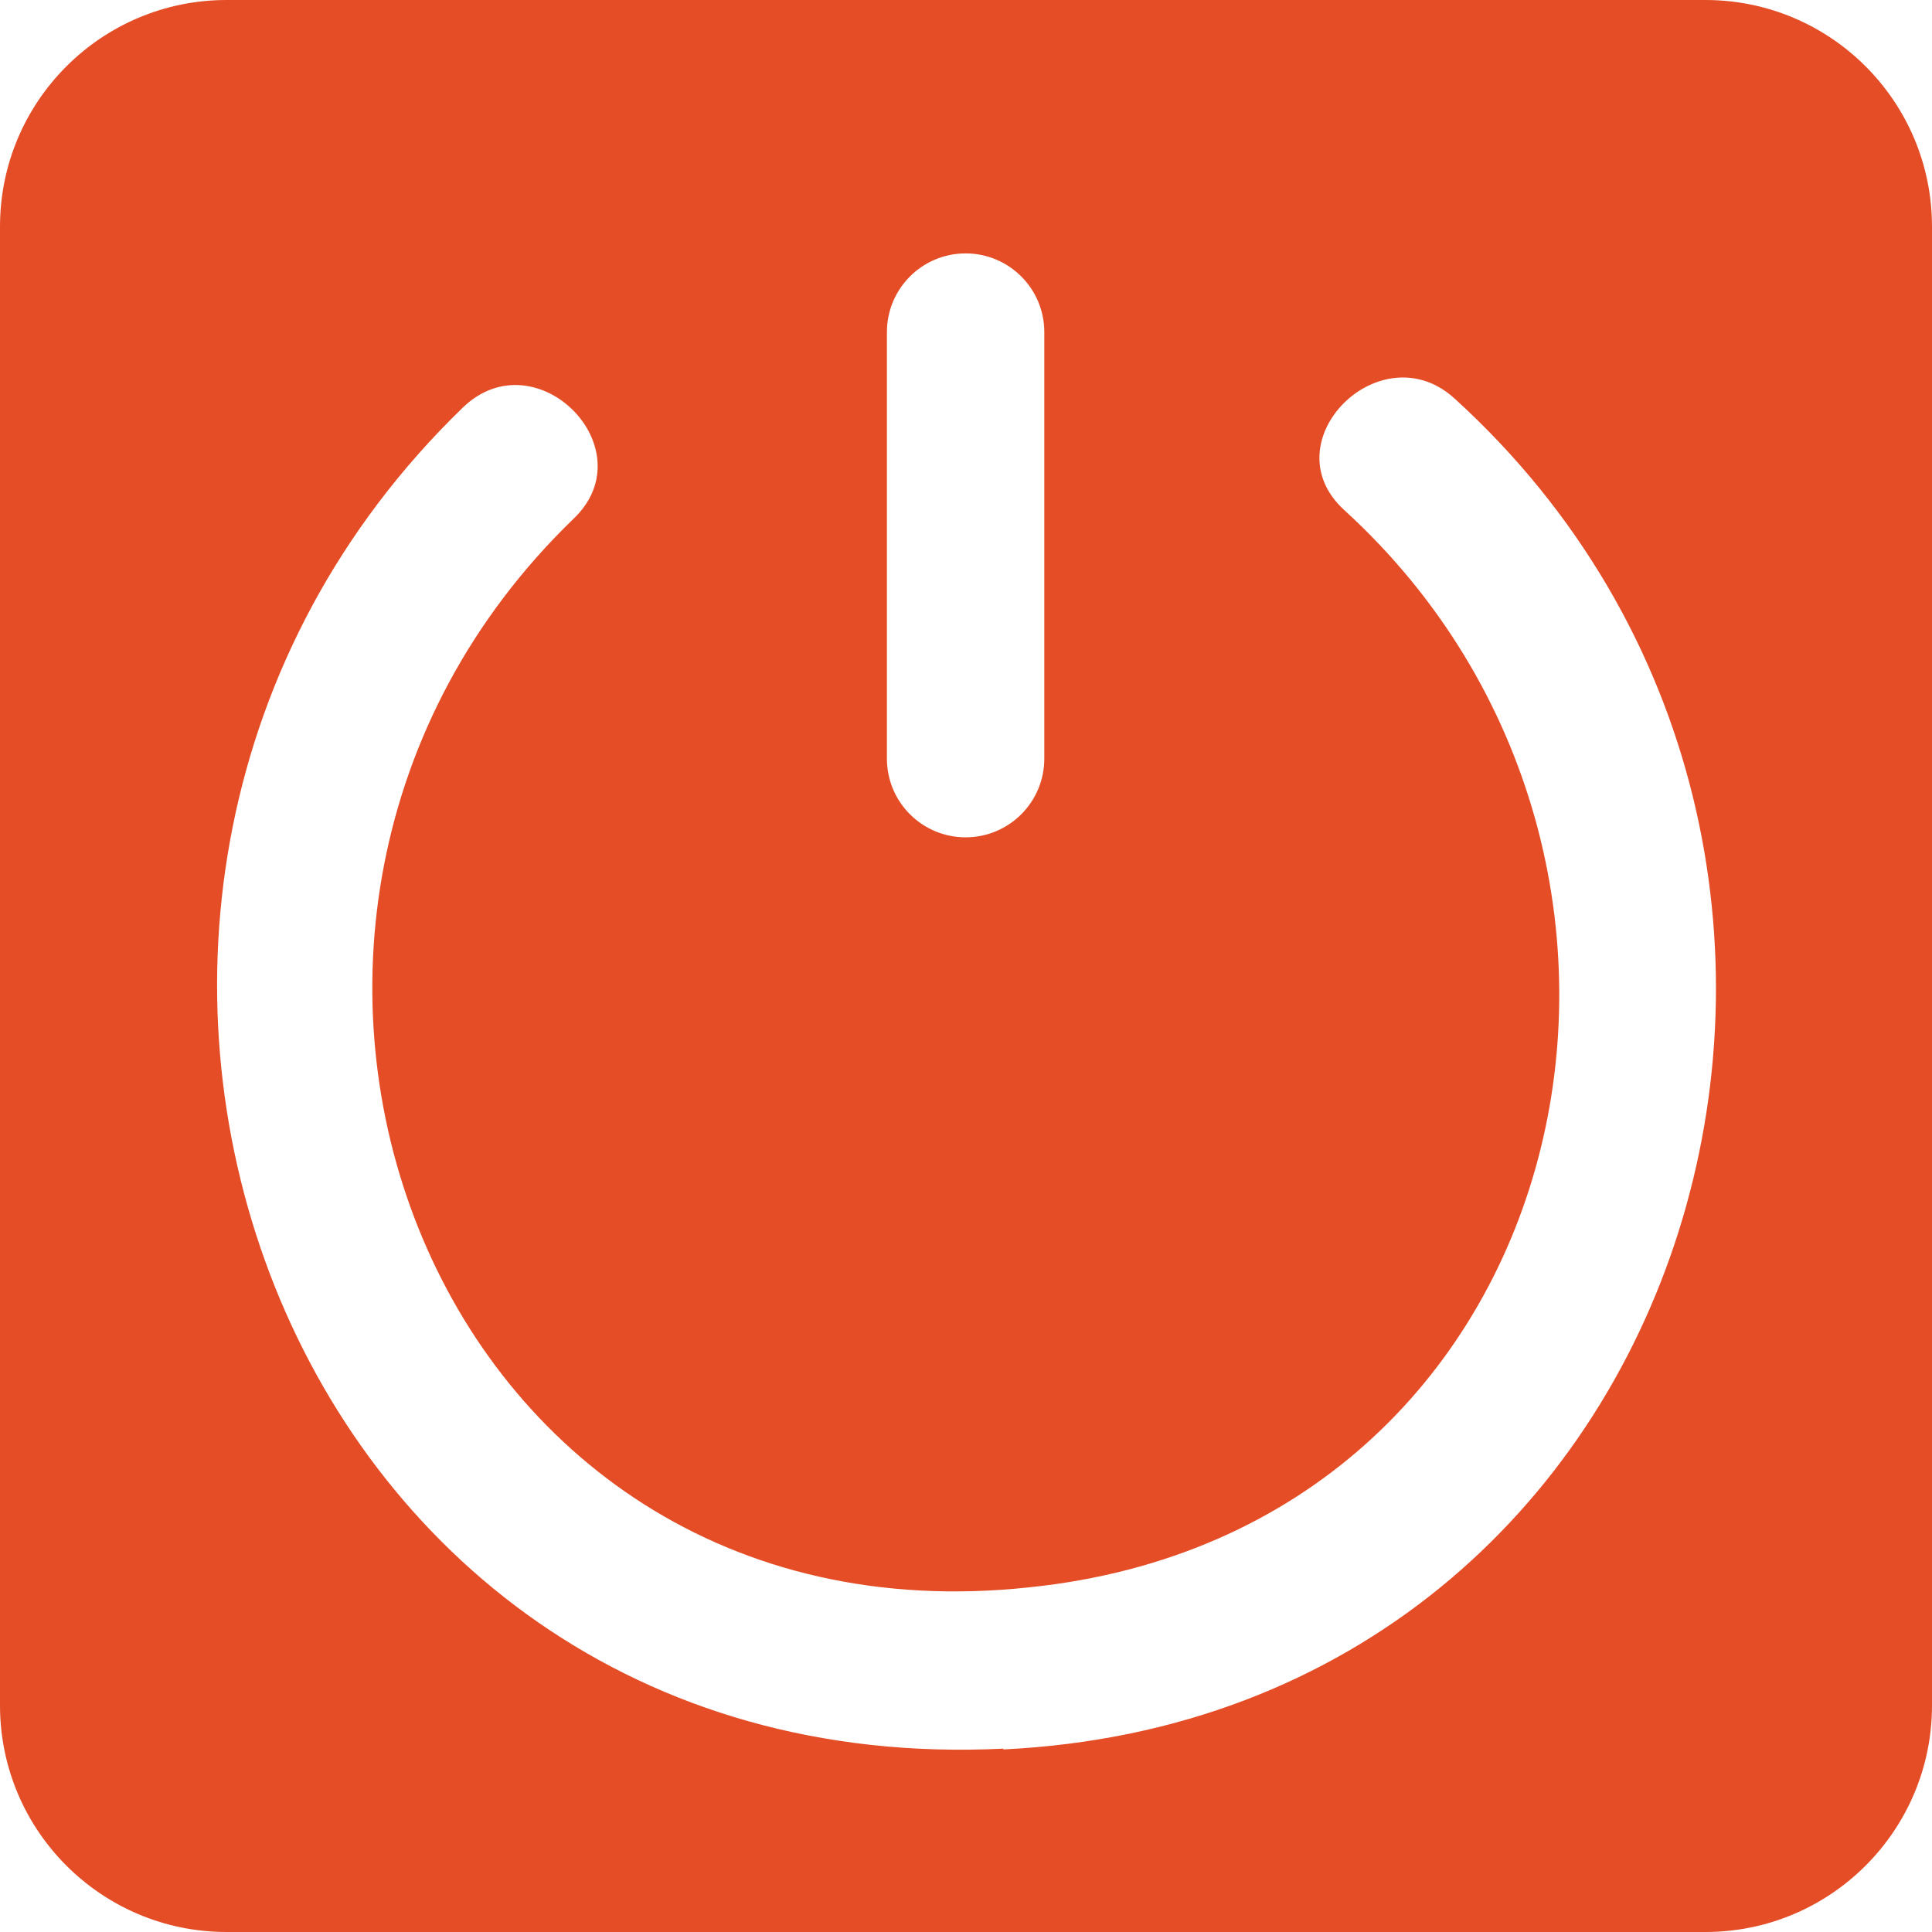
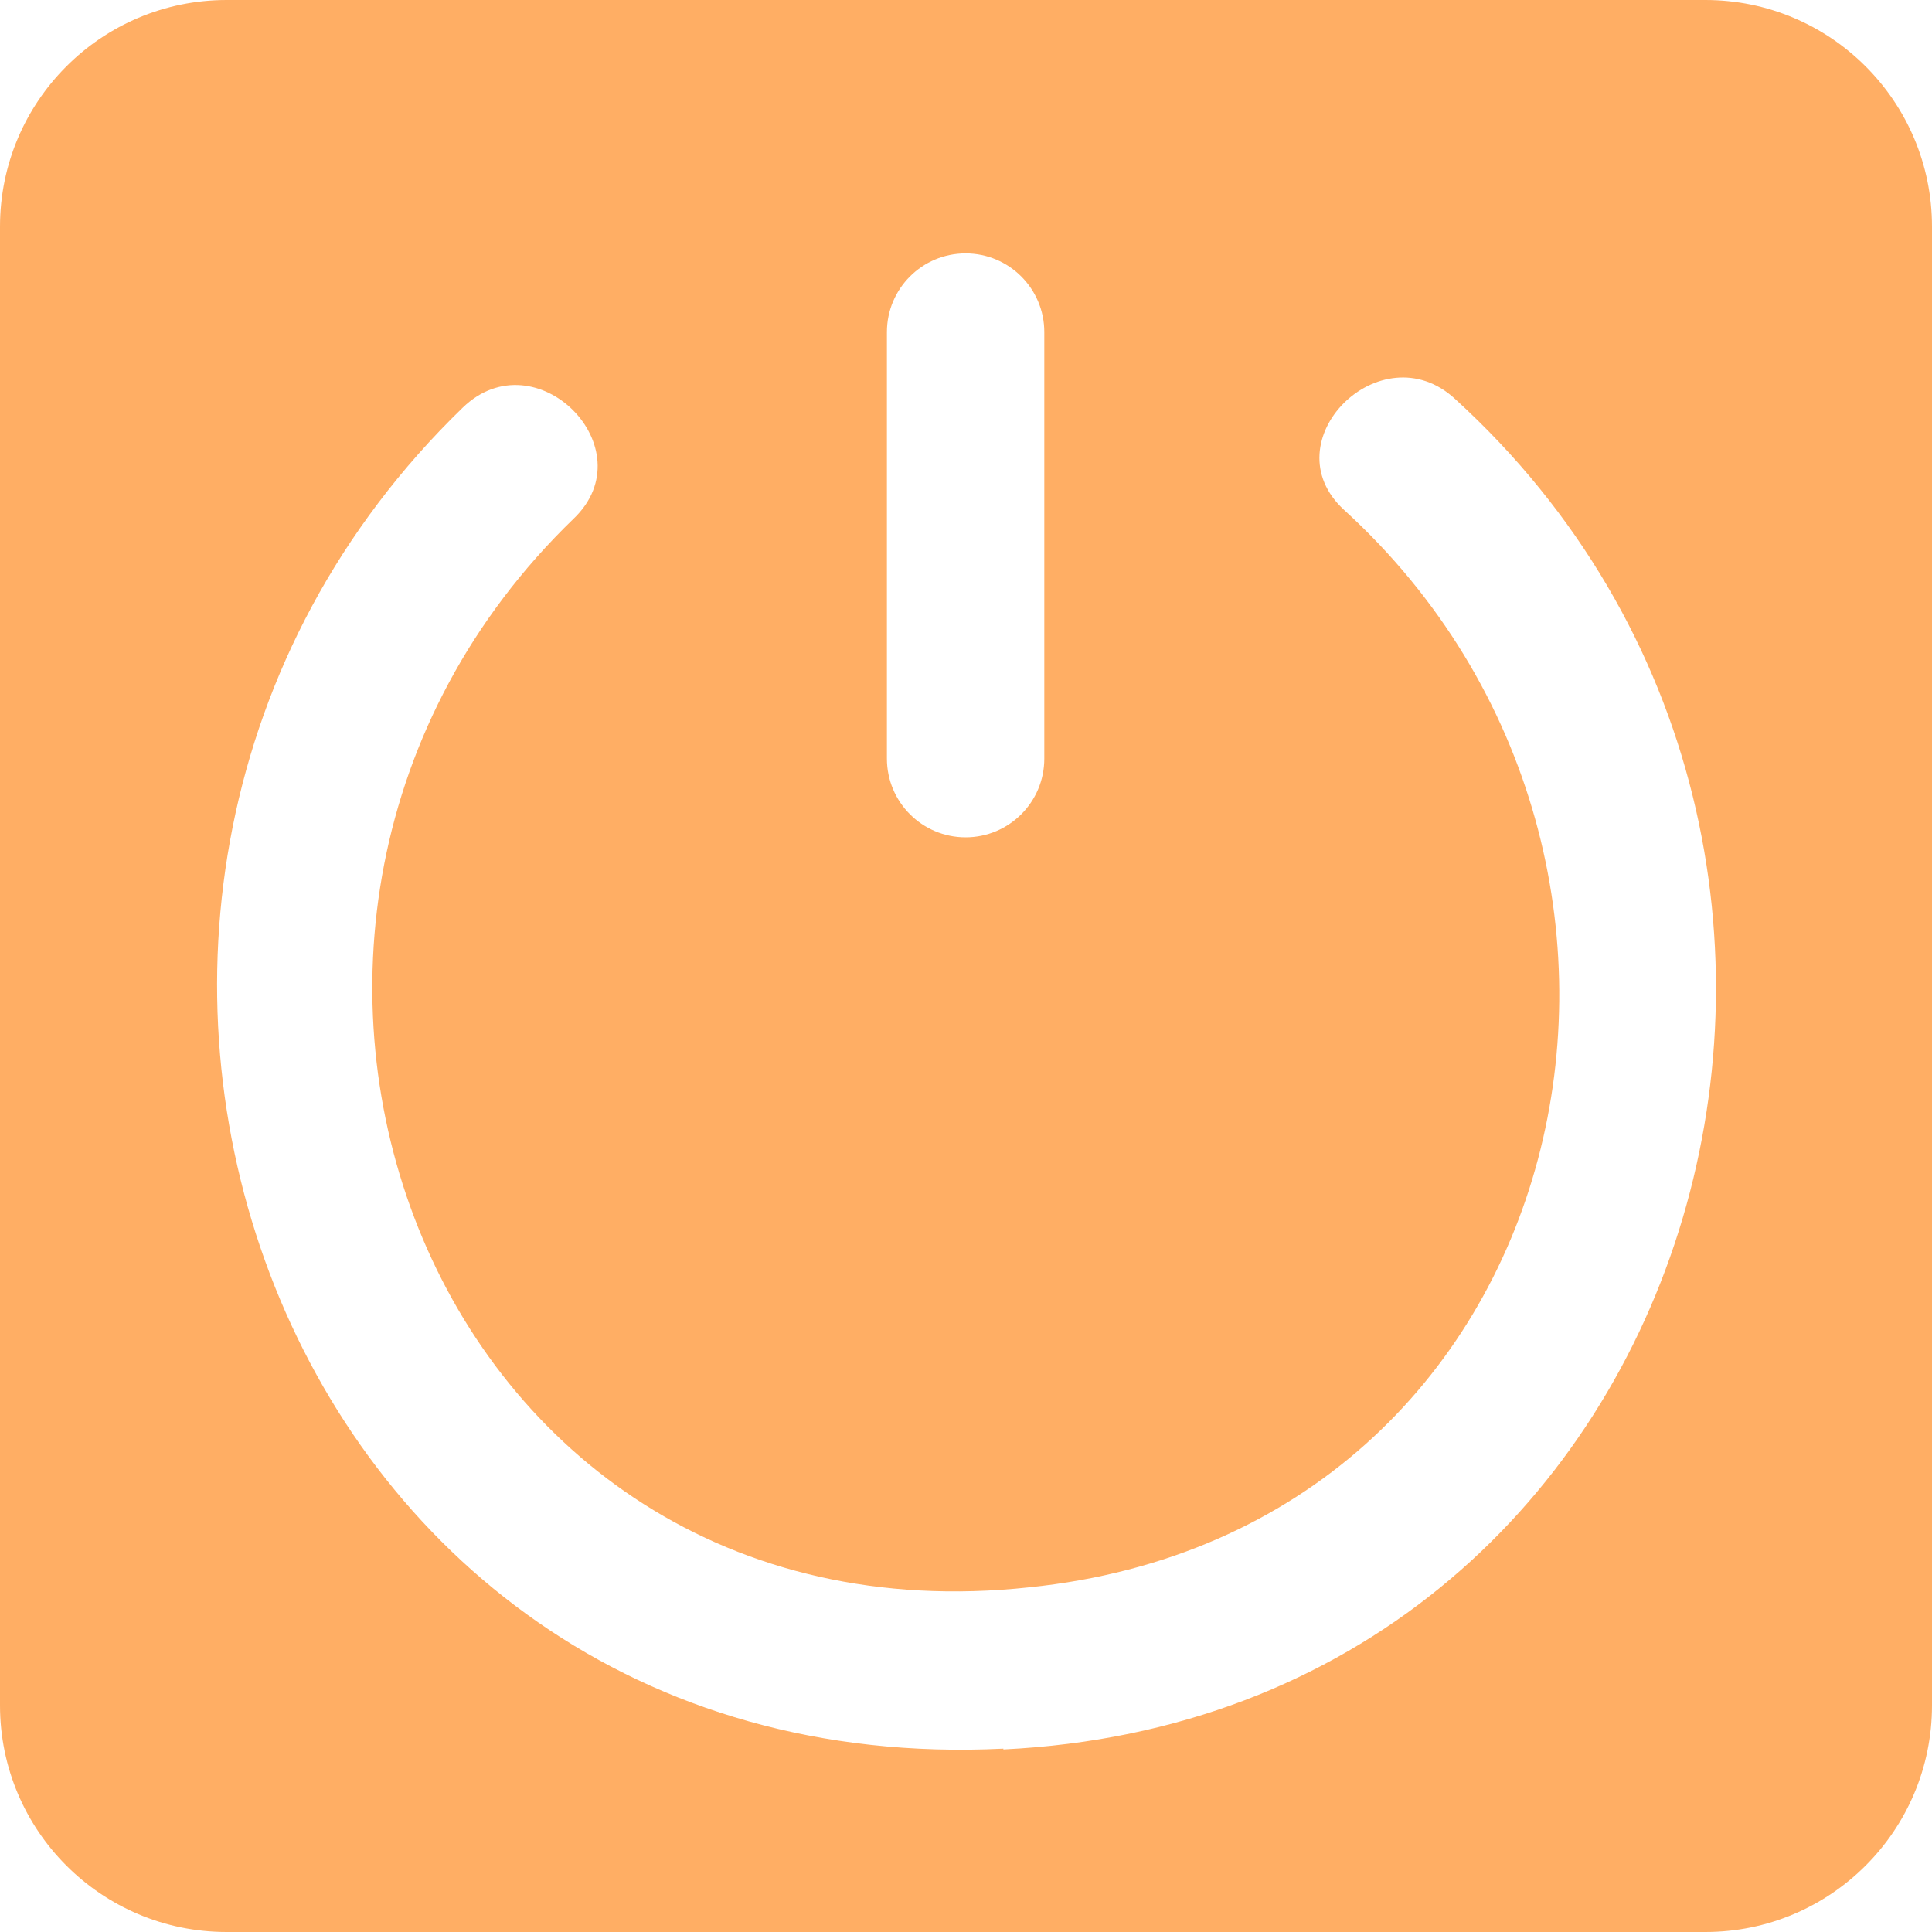
<svg xmlns="http://www.w3.org/2000/svg" t="1639979081389" class="icon" viewBox="0 0 1024 1024" version="1.1" p-id="6481" width="128" height="128">
-   <path d="M903.873 0H120.127A120.127 120.127 0 0 0 0 120.127v783.746a120.127 120.127 0 0 0 120.127 120.127h783.746a120.127 120.127 0 0 0 120.127-120.127V120.127A120.127 120.127 0 0 0 903.873 0z m-433.792 176.02a41.711 41.711 0 0 1 83.422 0v226.073a41.711 41.711 0 0 1-83.422 0z m61.732 750.794C142.234 946.001-20.021 473 245.259 216.062c38.791-37.54 97.603 21.69 58.812 58.812C83.422 488.016 224.821 875.927 545.577 841.307c291.976-30.032 371.226-384.574 166.843-571.021-39.625-36.288 19.604-95.101 58.812-58.812 263.195 239.837 132.64 697.822-239.42 715.757z" fill="#E44D26" p-id="6482" />
+   <path d="M903.873 0H120.127A120.127 120.127 0 0 0 0 120.127v783.746a120.127 120.127 0 0 0 120.127 120.127h783.746a120.127 120.127 0 0 0 120.127-120.127V120.127A120.127 120.127 0 0 0 903.873 0z m-433.792 176.02a41.711 41.711 0 0 1 83.422 0v226.073a41.711 41.711 0 0 1-83.422 0z m61.732 750.794C142.234 946.001-20.021 473 245.259 216.062c38.791-37.54 97.603 21.69 58.812 58.812C83.422 488.016 224.821 875.927 545.577 841.307c291.976-30.032 371.226-384.574 166.843-571.021-39.625-36.288 19.604-95.101 58.812-58.812 263.195 239.837 132.64 697.822-239.42 715.757z" fill="#FFAE64" p-id="6482" />
</svg>
